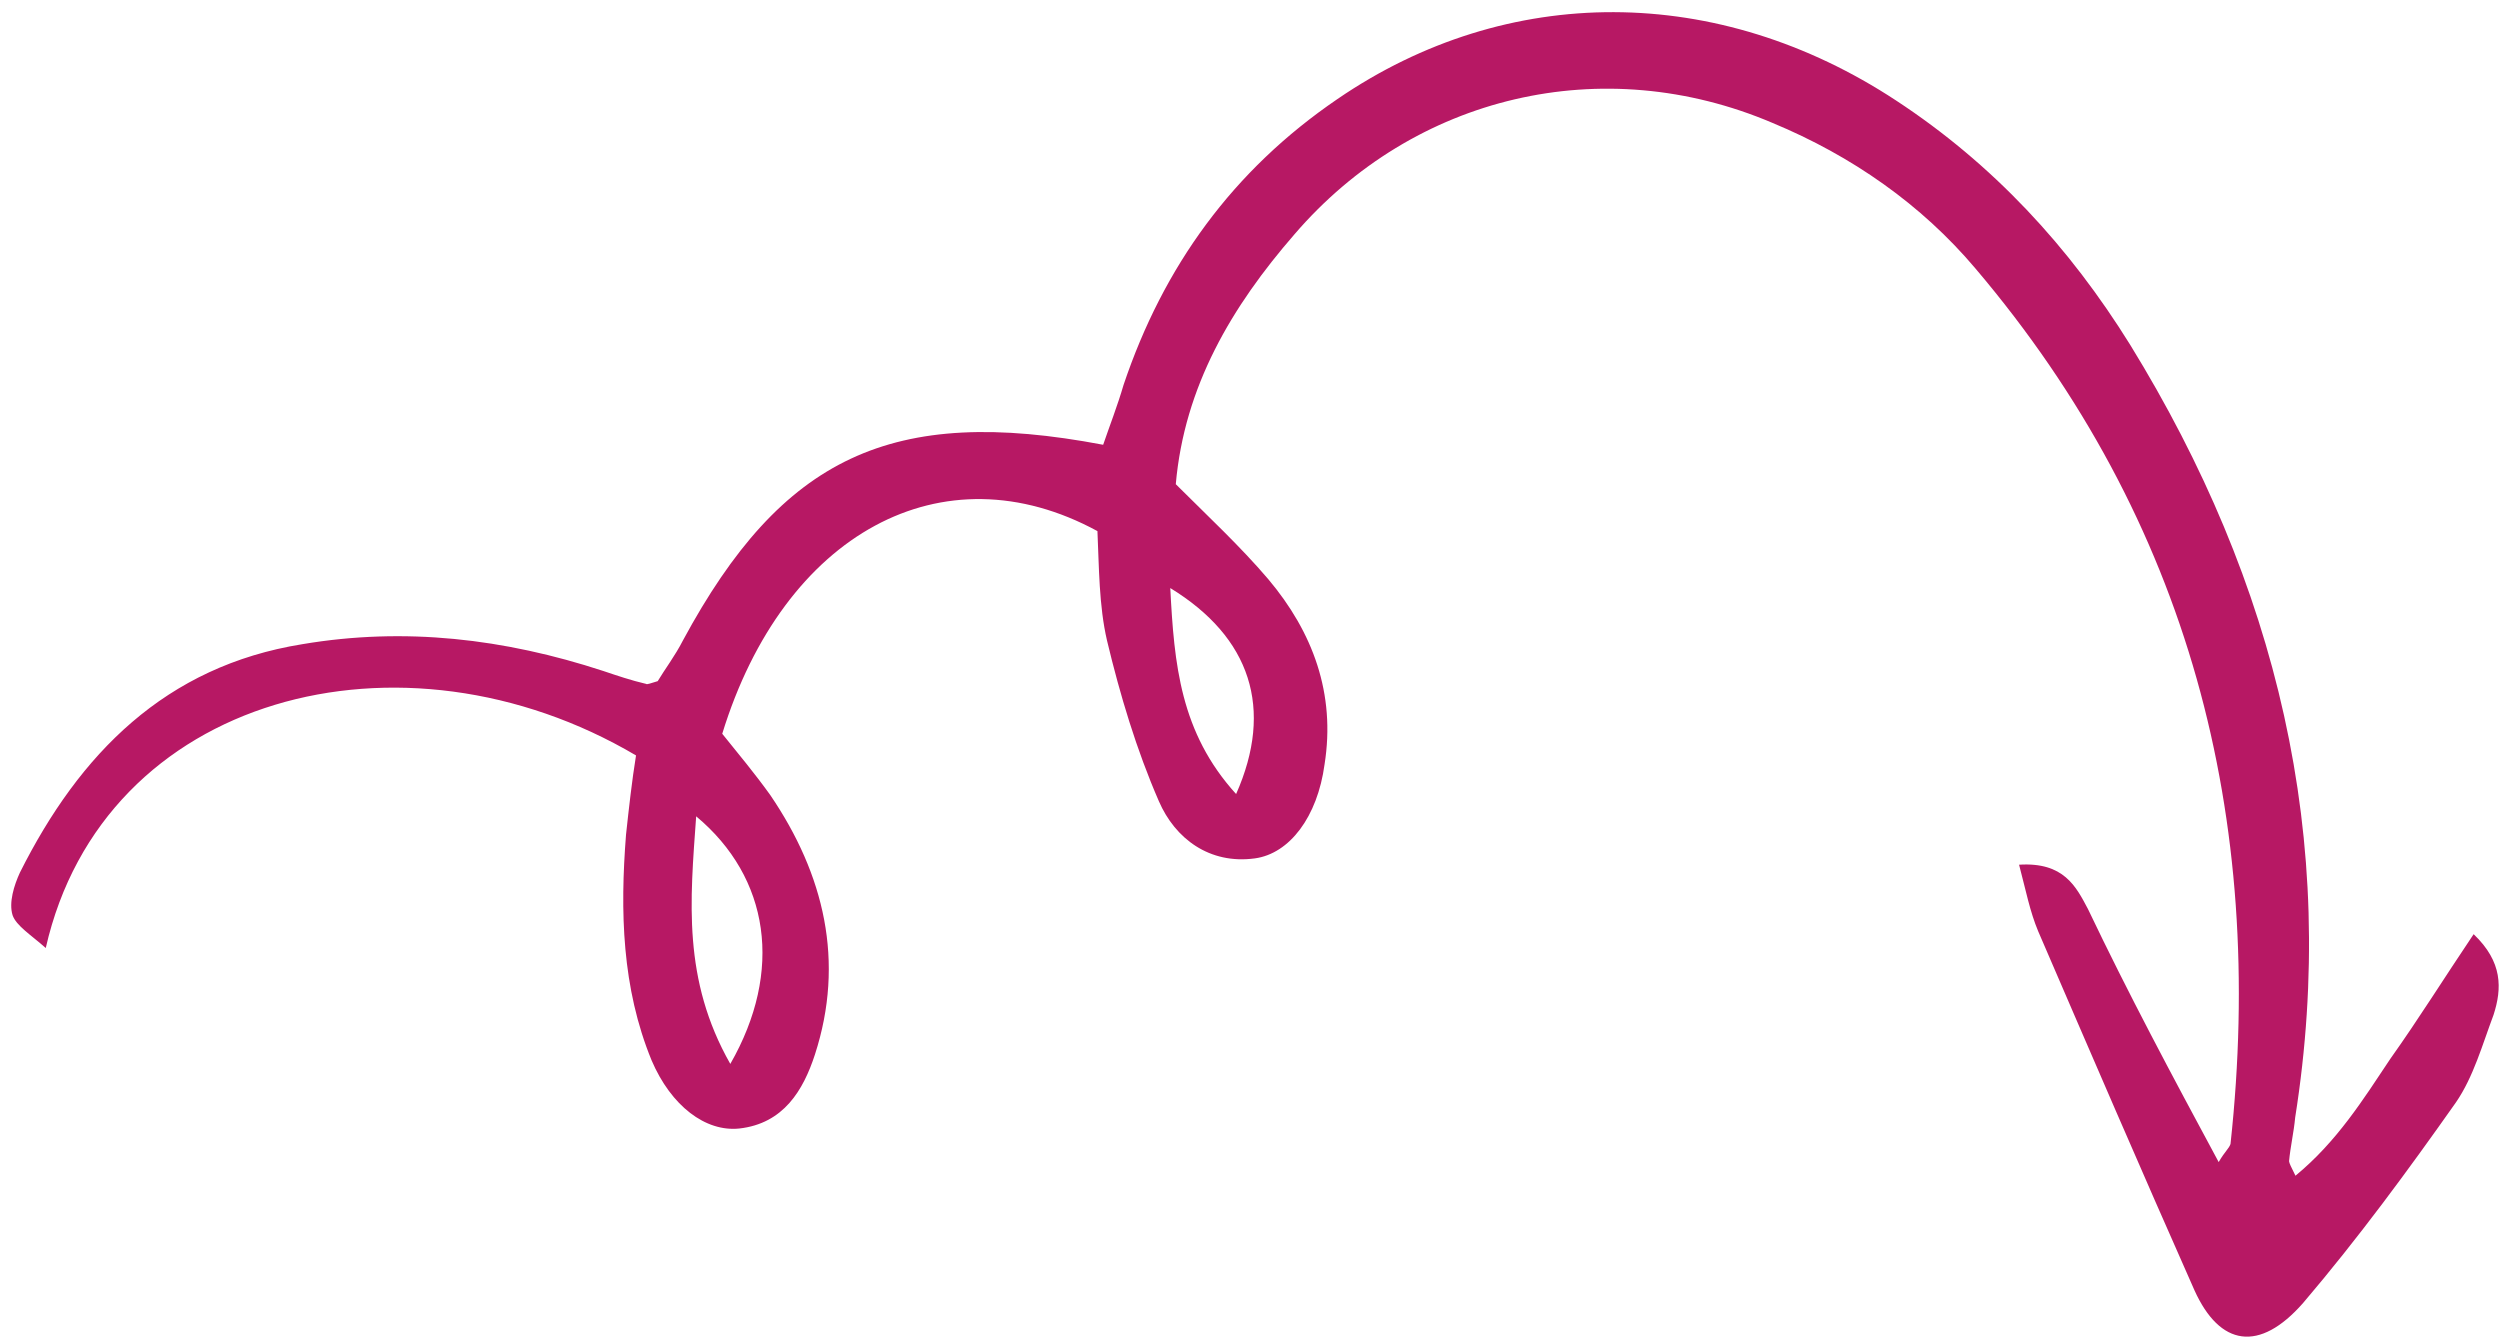
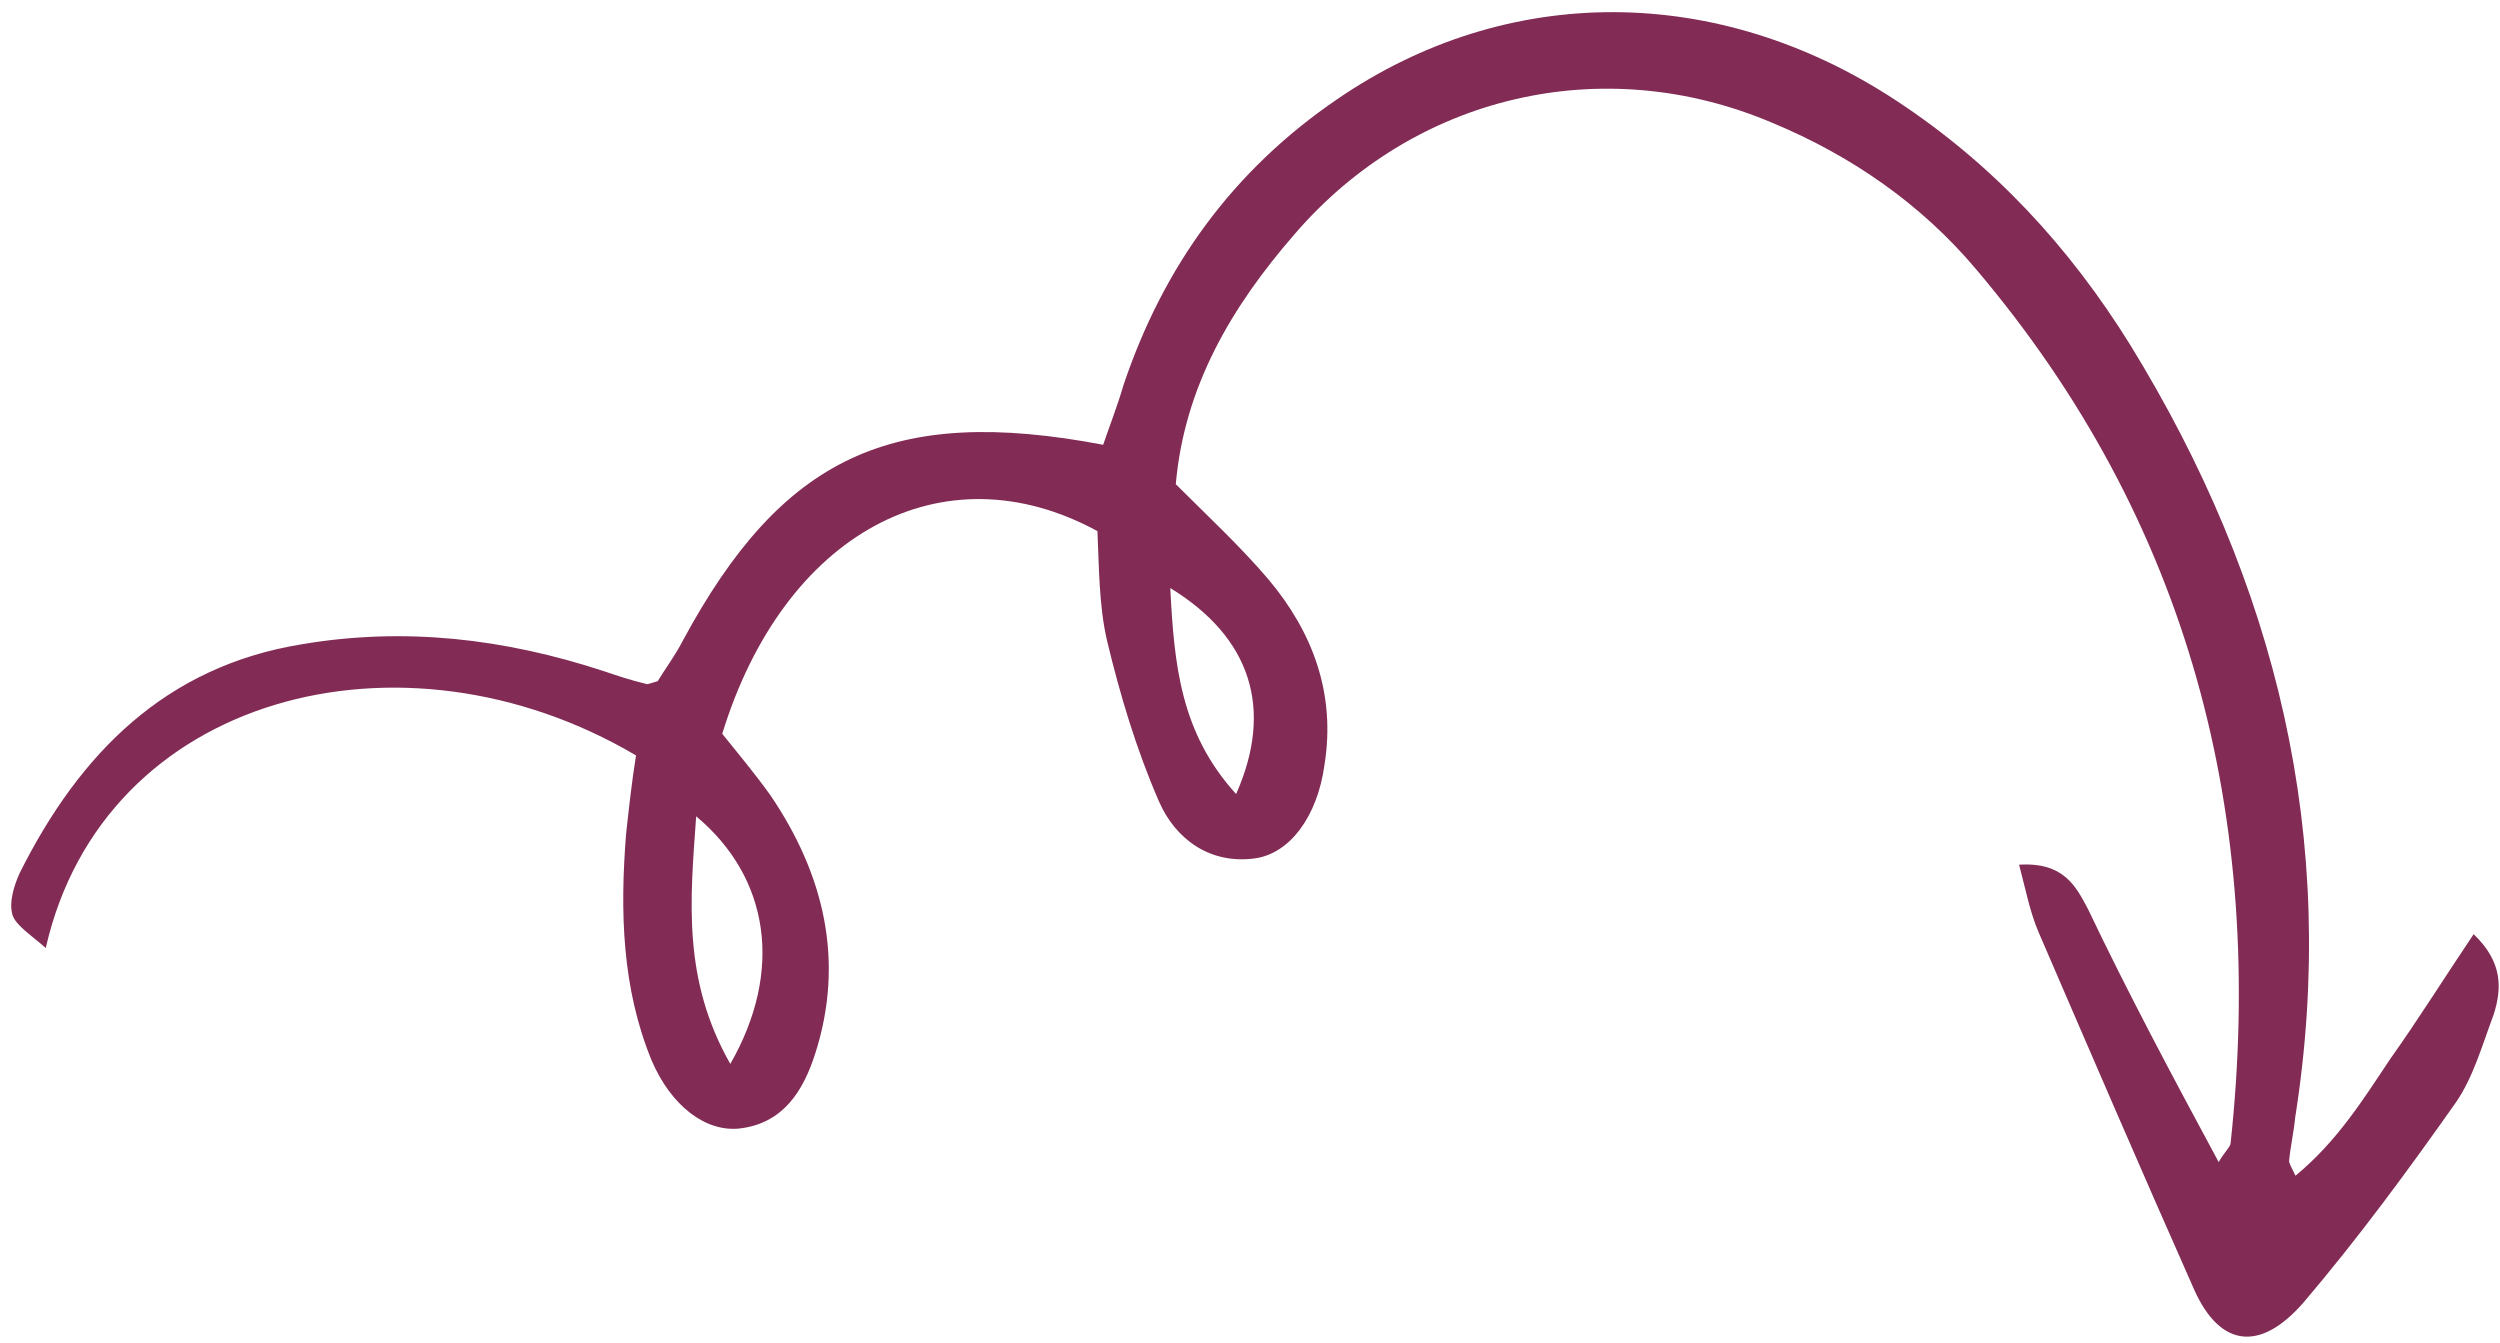
<svg xmlns="http://www.w3.org/2000/svg" width="162" height="87" viewBox="0 0 162 87" fill="none">
-   <path d="M143.77 75.303C144.174 74.608 144.435 74.431 144.537 74.132C146.833 52.993 141.899 33.766 128.008 17.397C124.511 13.255 120.008 10.104 114.86 7.965C103.866 3.284 91.629 6.165 83.88 15.185C79.814 19.863 76.746 25.045 76.191 31.376C78.26 33.439 80.389 35.422 82.177 37.523C85.078 40.965 86.556 44.956 85.831 49.533C85.373 52.937 83.559 55.317 81.318 55.623C78.375 56.026 76.145 54.34 75.098 51.925C73.636 48.571 72.576 45.02 71.735 41.51C71.207 39.236 71.221 36.746 71.114 34.416C61.084 28.963 50.793 34.564 46.801 47.548C47.834 48.828 48.947 50.169 49.92 51.529C53.411 56.666 54.761 62.31 52.807 68.335C52.055 70.641 50.783 72.805 47.901 73.128C45.72 73.355 43.489 71.67 42.225 68.715C40.291 64.004 40.178 59.044 40.566 54.087C40.755 52.355 40.944 50.623 41.214 48.952C26.063 40.006 6.695 44.999 2.965 61.431C1.989 60.569 1.052 59.986 0.816 59.308C0.561 58.49 0.907 57.376 1.291 56.542C5.154 48.835 10.725 43.169 19.593 41.743C26.219 40.624 32.675 41.376 39.104 43.483C40.002 43.786 40.9 44.09 41.859 44.314C41.939 44.375 42.139 44.276 42.62 44.139C43.084 43.365 43.749 42.492 44.255 41.499C50.68 29.604 57.779 26.217 71.485 28.821C71.891 27.628 72.419 26.276 72.806 24.944C75.388 17.27 79.883 11.04 86.668 6.417C97.69 -1.132 111.33 -1.077 122.868 6.514C129.146 10.632 134.096 15.997 138.041 22.352C147.517 37.76 151.586 54.333 148.726 72.422C148.641 73.358 148.416 74.313 148.331 75.249C148.35 75.388 148.449 75.588 148.746 76.187C151.438 73.971 153.133 71.251 154.907 68.592C156.701 66.072 158.396 63.353 160.292 60.535C162.182 62.338 162.133 64.05 161.583 65.76C160.852 67.708 160.281 69.777 159.152 71.424C156.048 75.828 152.803 80.252 149.24 84.435C146.403 87.666 143.845 87.234 142.205 83.62C138.787 75.914 135.43 68.127 132.072 60.341C131.539 59.064 131.287 57.748 130.836 56.033C133.737 55.849 134.528 57.447 135.3 58.905C137.91 64.377 140.702 69.61 143.77 75.303ZM47.324 68.942C50.777 62.926 49.87 56.866 45.112 52.897C44.722 58.352 44.214 63.468 47.324 68.942ZM80.1 51.454C82.551 45.93 81.056 41.301 75.834 38.106C76.087 43.047 76.482 47.471 80.1 51.454Z" fill="#B71864" />
+   <path d="M143.77 75.303C144.174 74.608 144.435 74.431 144.537 74.132C146.833 52.993 141.899 33.766 128.008 17.397C124.511 13.255 120.008 10.104 114.86 7.965C103.866 3.284 91.629 6.165 83.88 15.185C79.814 19.863 76.746 25.045 76.191 31.376C78.26 33.439 80.389 35.422 82.177 37.523C85.078 40.965 86.556 44.956 85.831 49.533C85.373 52.937 83.559 55.317 81.318 55.623C78.375 56.026 76.145 54.34 75.098 51.925C73.636 48.571 72.576 45.02 71.735 41.51C71.207 39.236 71.221 36.746 71.114 34.416C61.084 28.963 50.793 34.564 46.801 47.548C47.834 48.828 48.947 50.169 49.92 51.529C53.411 56.666 54.761 62.31 52.807 68.335C52.055 70.641 50.783 72.805 47.901 73.128C45.72 73.355 43.489 71.67 42.225 68.715C40.291 64.004 40.178 59.044 40.566 54.087C40.755 52.355 40.944 50.623 41.214 48.952C26.063 40.006 6.695 44.999 2.965 61.431C1.989 60.569 1.052 59.986 0.816 59.308C0.561 58.49 0.907 57.376 1.291 56.542C5.154 48.835 10.725 43.169 19.593 41.743C26.219 40.624 32.675 41.376 39.104 43.483C40.002 43.786 40.9 44.09 41.859 44.314C41.939 44.375 42.139 44.276 42.62 44.139C43.084 43.365 43.749 42.492 44.255 41.499C50.68 29.604 57.779 26.217 71.485 28.821C71.891 27.628 72.419 26.276 72.806 24.944C75.388 17.27 79.883 11.04 86.668 6.417C97.69 -1.132 111.33 -1.077 122.868 6.514C129.146 10.632 134.096 15.997 138.041 22.352C147.517 37.76 151.586 54.333 148.726 72.422C148.641 73.358 148.416 74.313 148.331 75.249C148.35 75.388 148.449 75.588 148.746 76.187C151.438 73.971 153.133 71.251 154.907 68.592C156.701 66.072 158.396 63.353 160.292 60.535C162.182 62.338 162.133 64.05 161.583 65.76C160.852 67.708 160.281 69.777 159.152 71.424C156.048 75.828 152.803 80.252 149.24 84.435C146.403 87.666 143.845 87.234 142.205 83.62C138.787 75.914 135.43 68.127 132.072 60.341C131.539 59.064 131.287 57.748 130.836 56.033C133.737 55.849 134.528 57.447 135.3 58.905C137.91 64.377 140.702 69.61 143.77 75.303ZM47.324 68.942C50.777 62.926 49.87 56.866 45.112 52.897C44.722 58.352 44.214 63.468 47.324 68.942ZM80.1 51.454C82.551 45.93 81.056 41.301 75.834 38.106C76.087 43.047 76.482 47.471 80.1 51.454Z" fill="#822b55" />
</svg>
